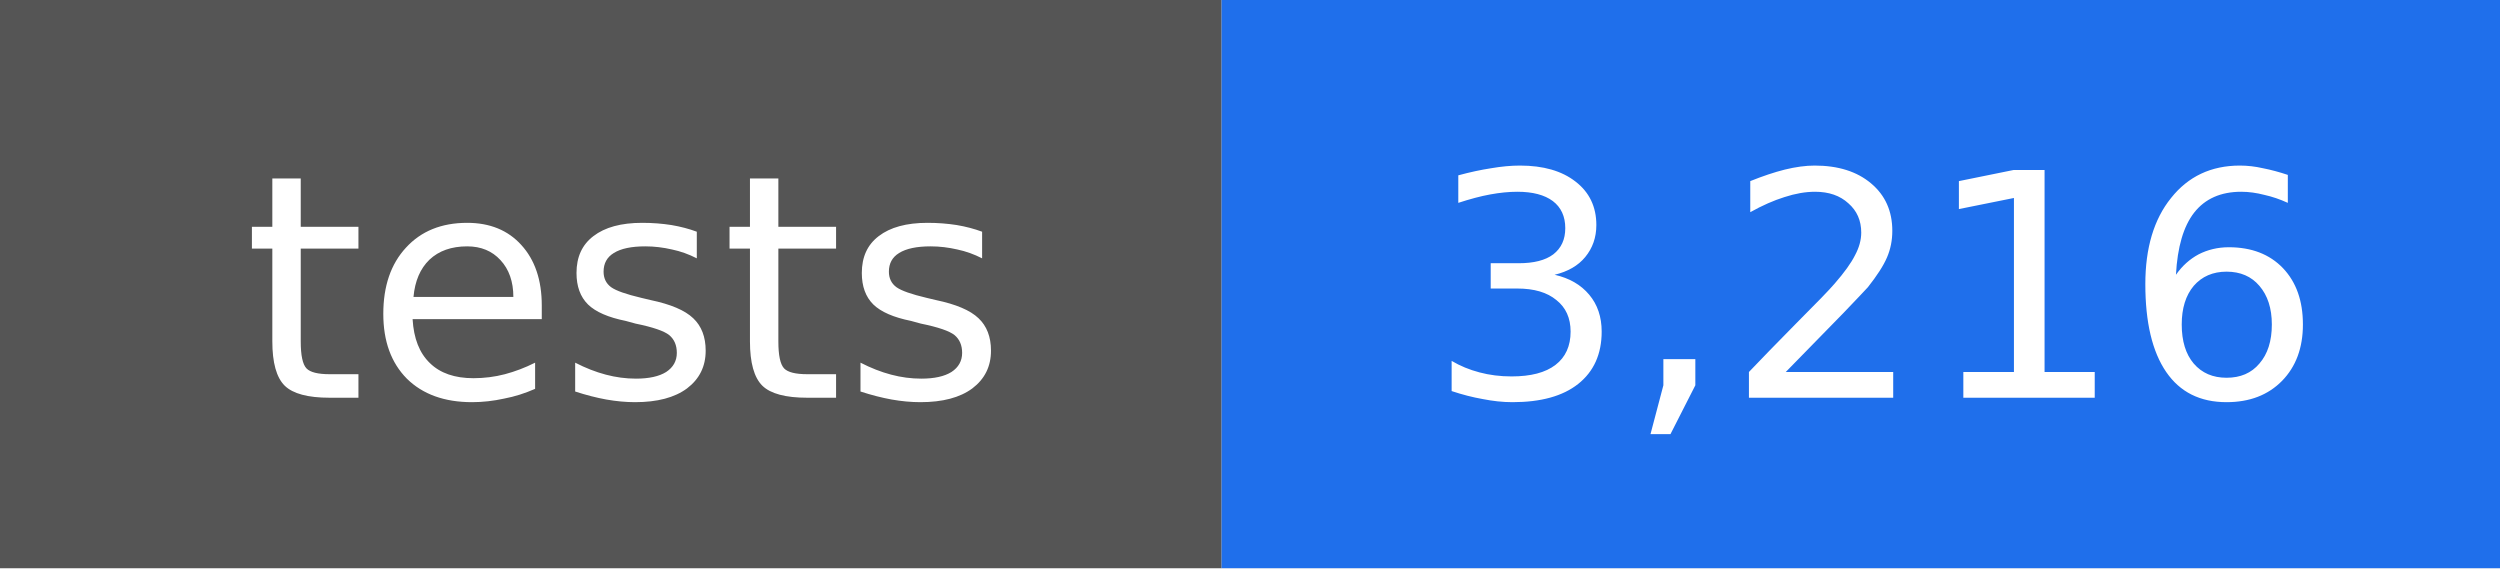
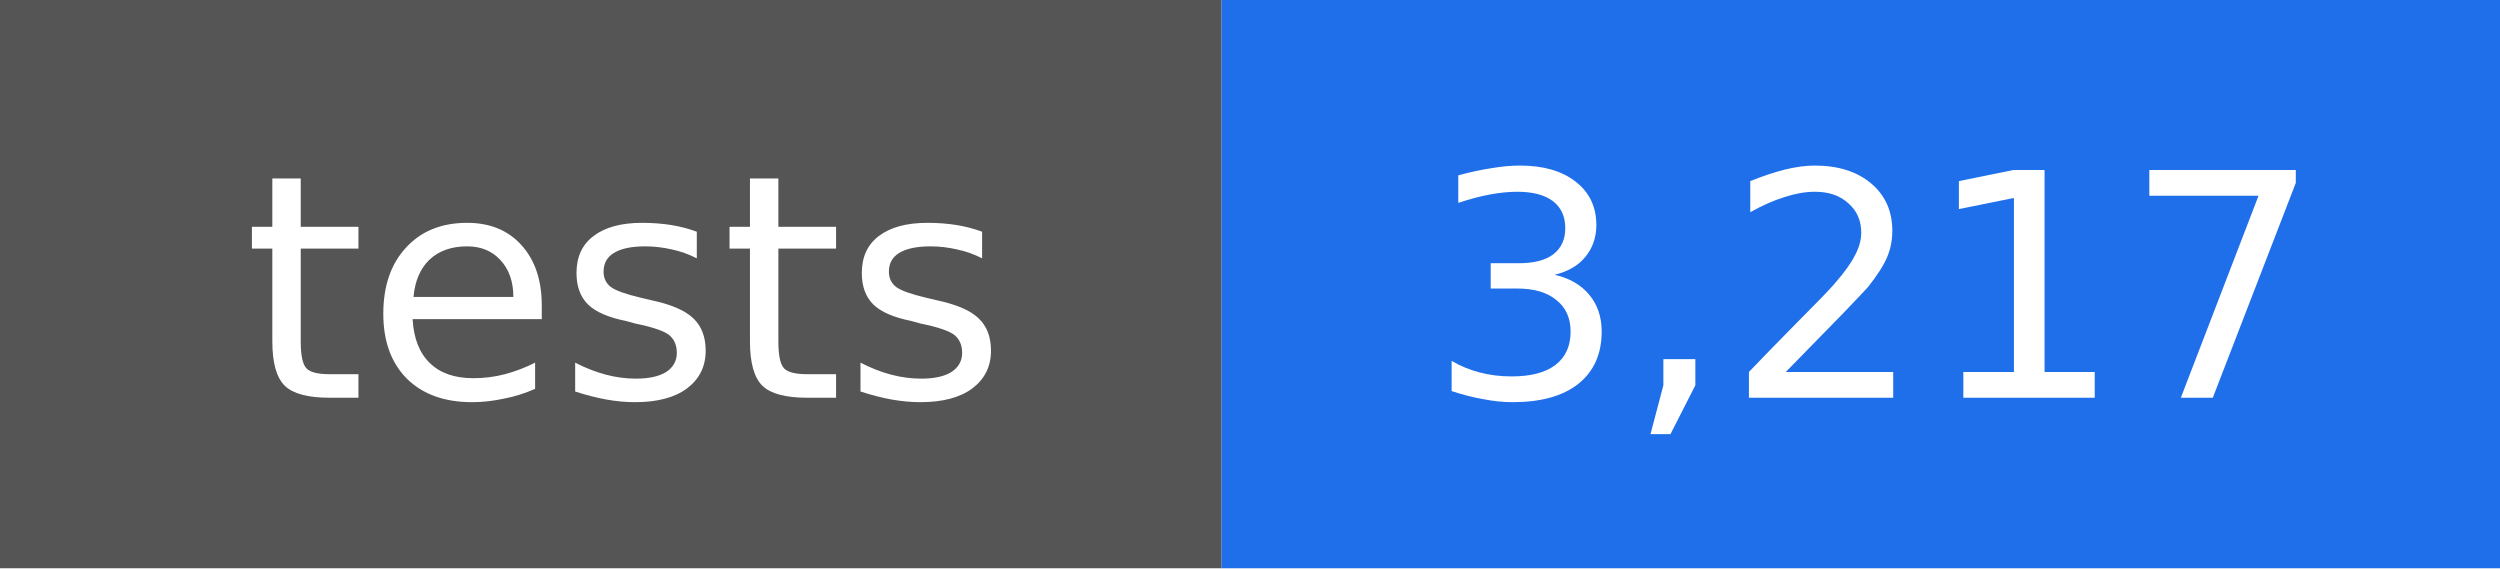
- <svg xmlns="http://www.w3.org/2000/svg" width="88" height="20" viewBox="0 0 88 20" role="img" aria-label="tests: 3,216">
+ <svg xmlns="http://www.w3.org/2000/svg" width="88" height="20" viewBox="0 0 88 20" role="img" aria-label="tests: 3,217">
  <rect width="43" height="20" fill="#555555" />
  <rect x="43" width="45" height="20" fill="#1f6feb" />
  <g fill="#ffffff" text-anchor="middle" font-family="DejaVu Sans, Verdana, sans-serif" font-size="11">
    <text x="22" y="14">tests</text>
-     <text x="66" y="14">3,216</text>
+     <text x="66" y="14">3,217</text>
  </g>
</svg>
